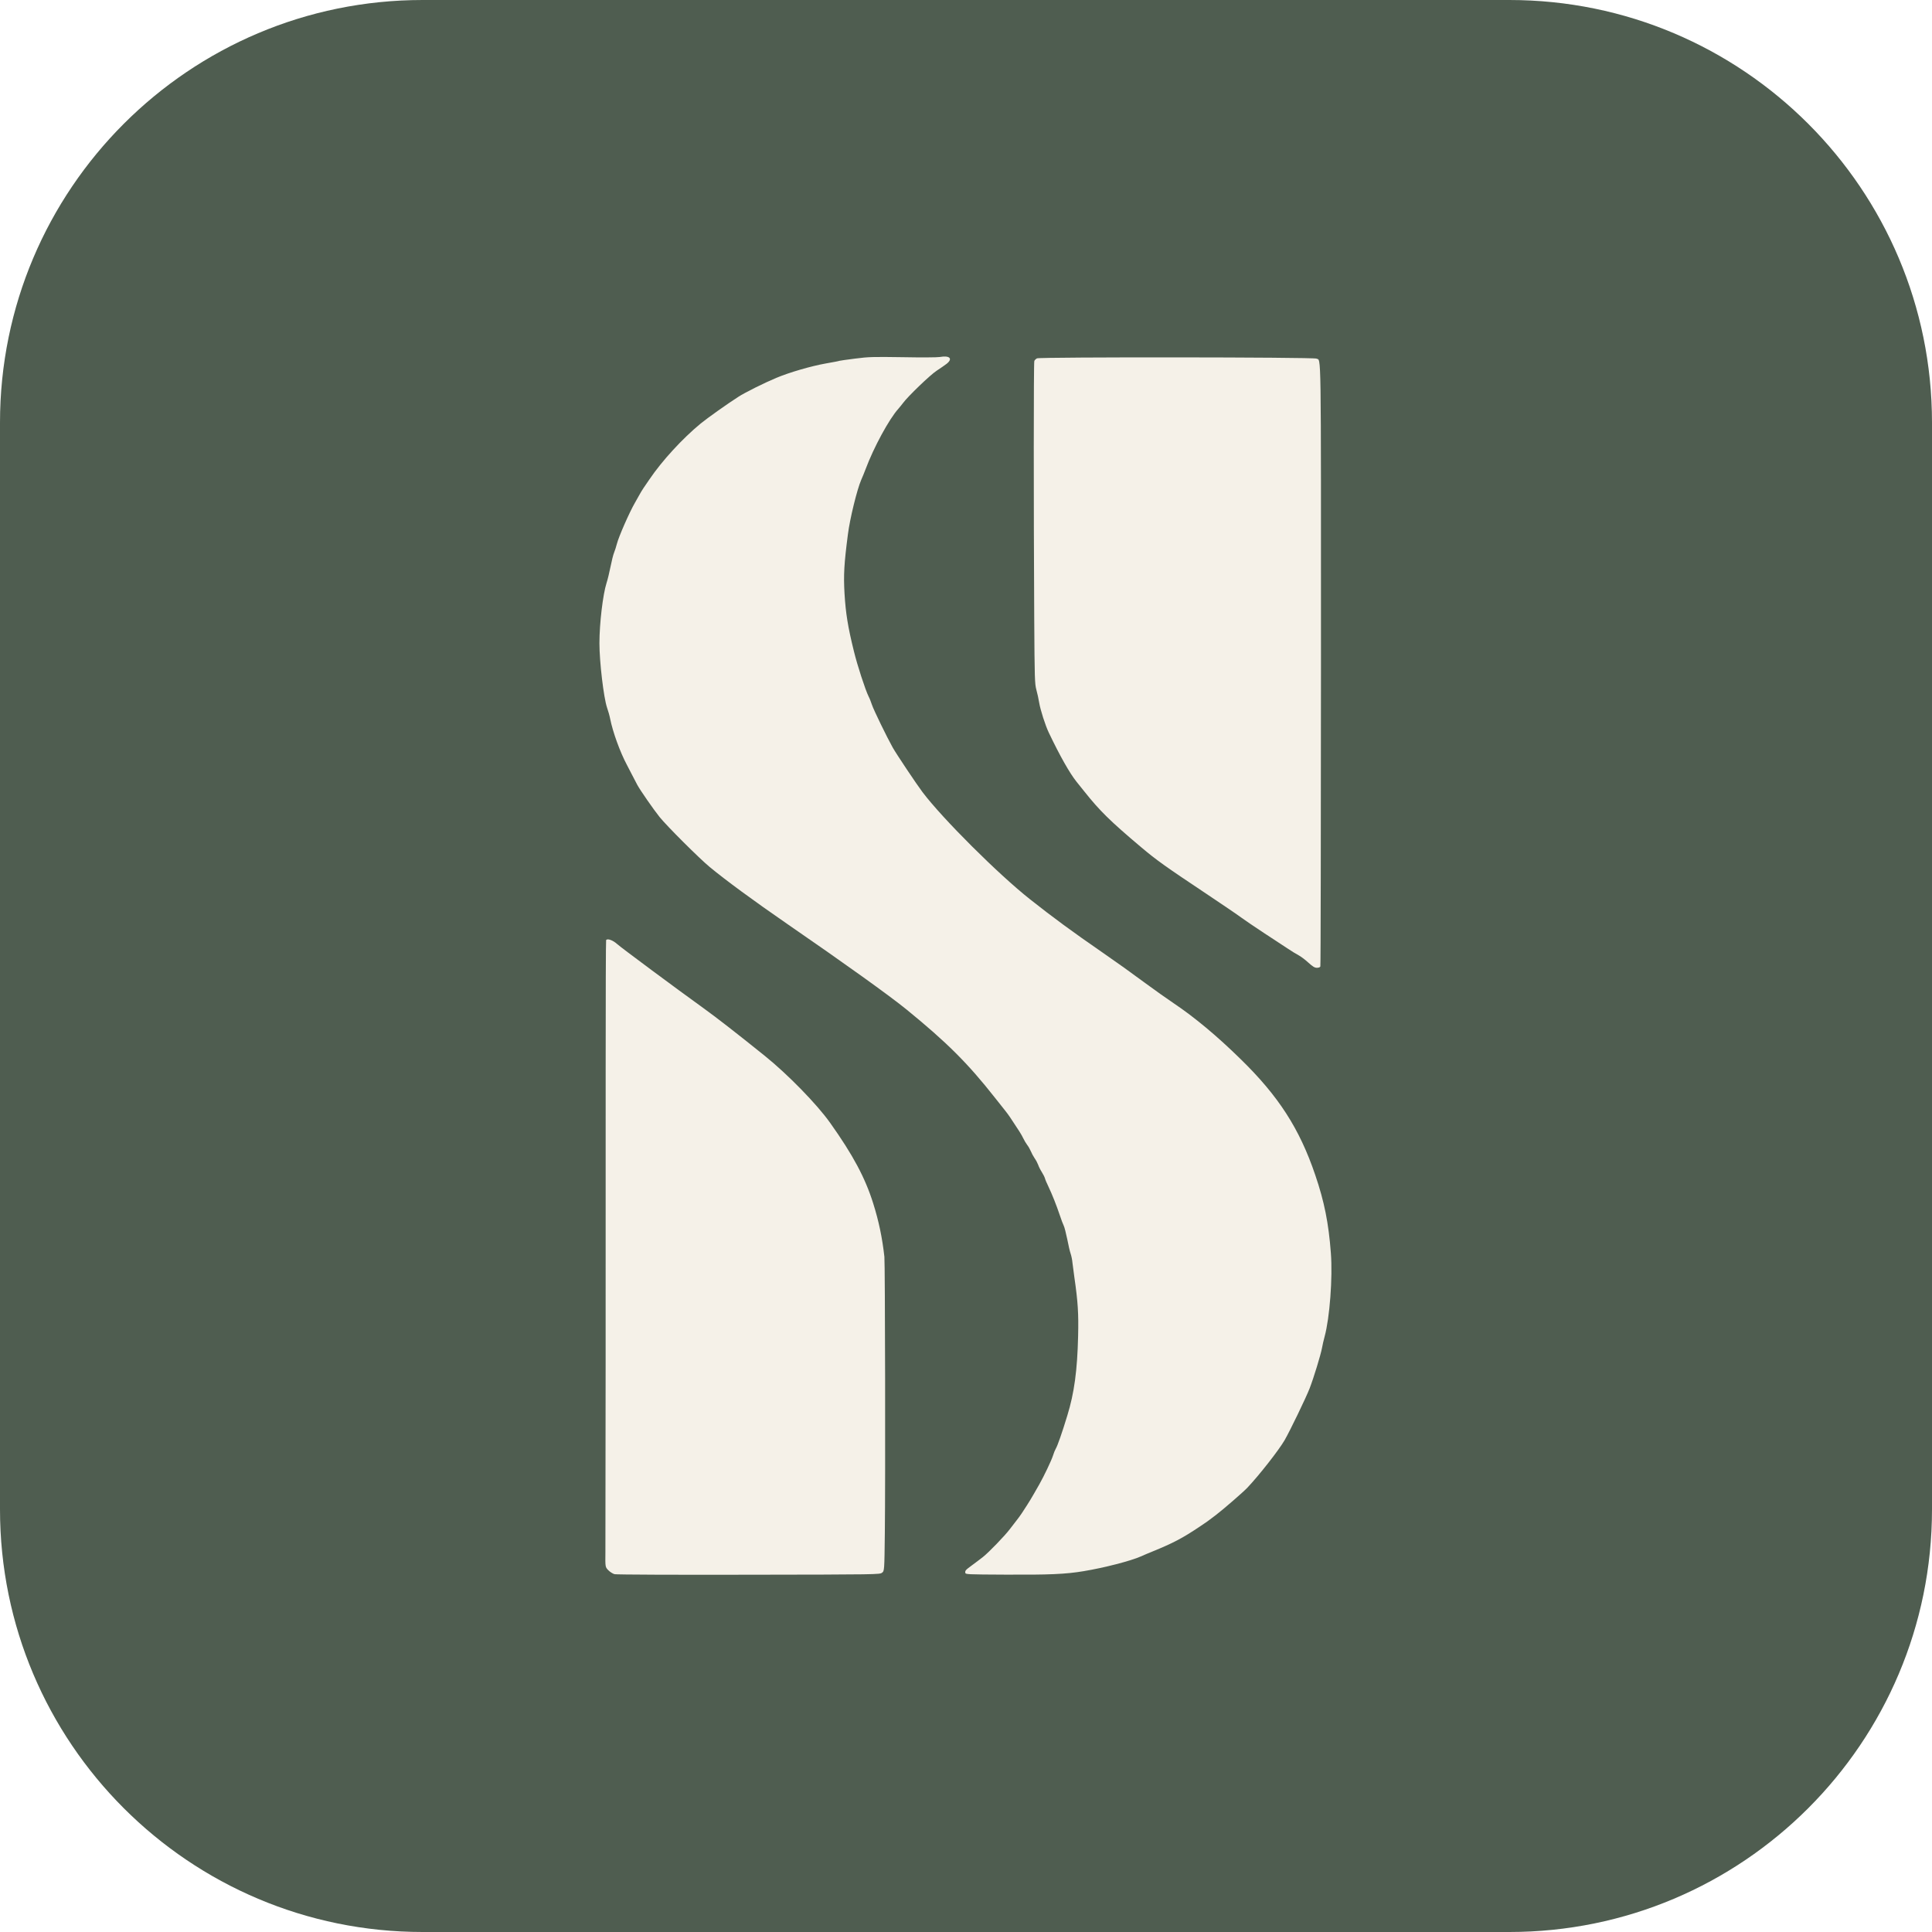
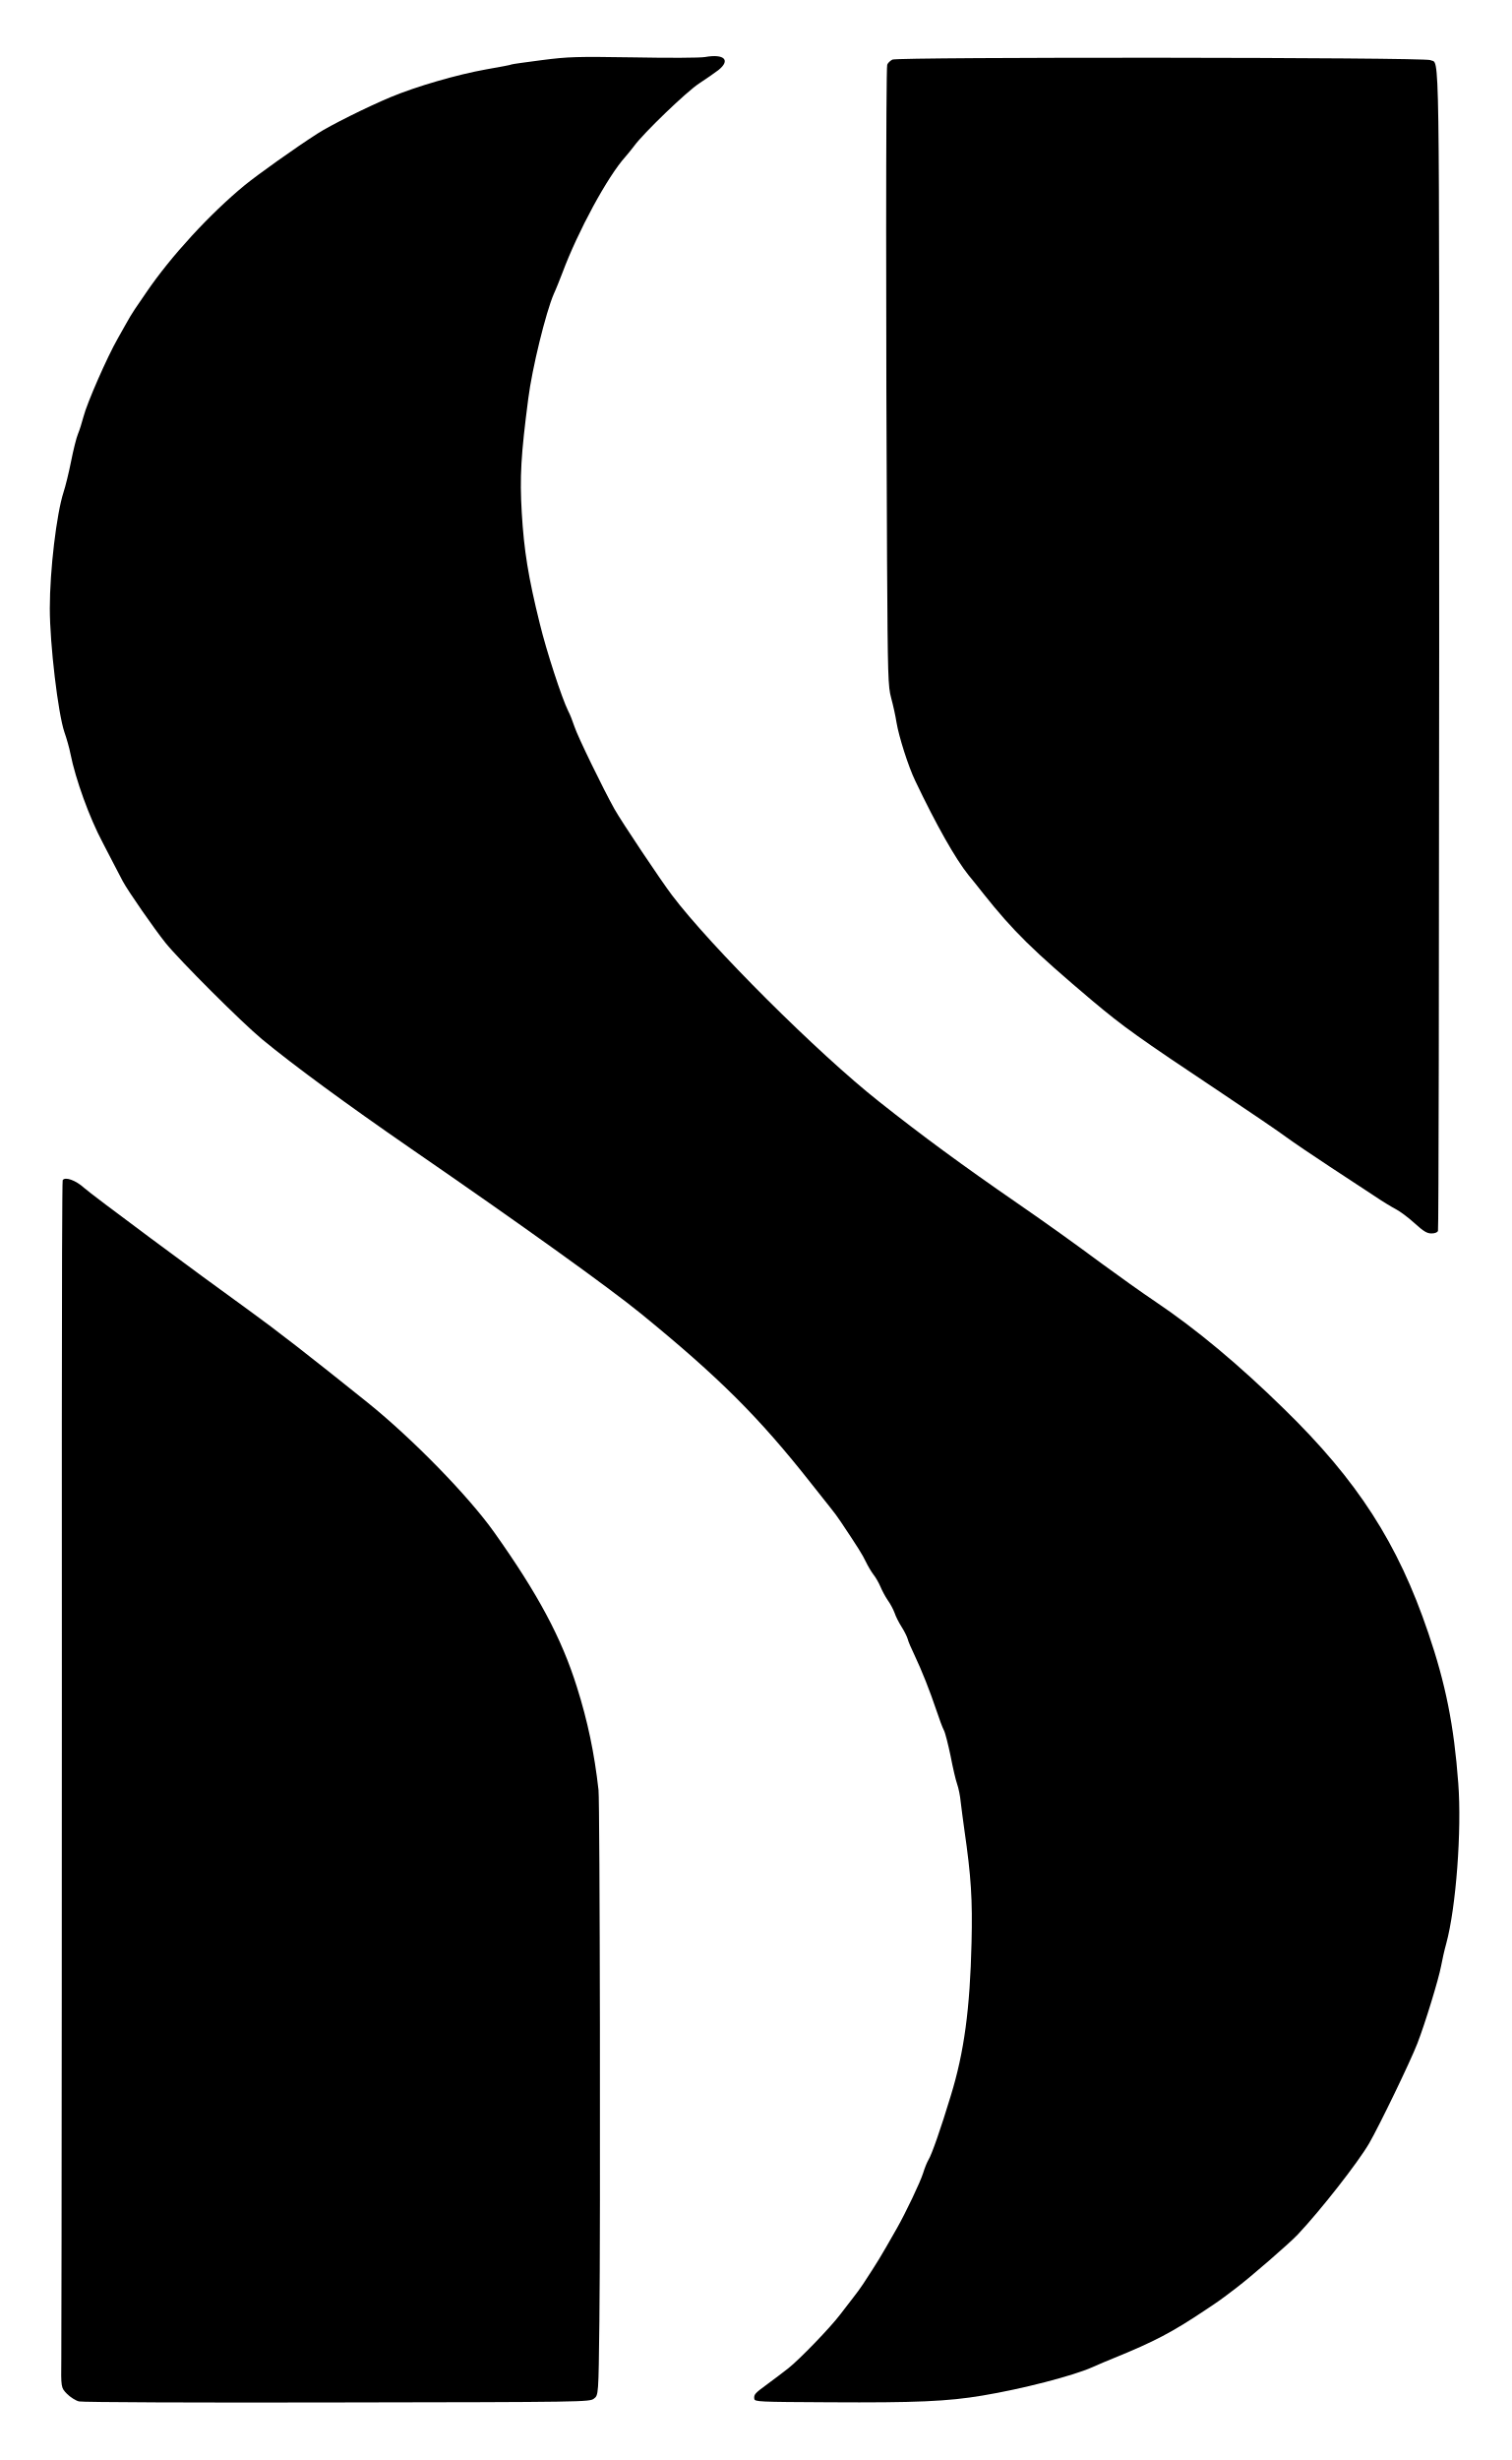
- <svg xmlns="http://www.w3.org/2000/svg" viewBox="0 0 512 512" role="img" aria-label="Sage Stone">
-   <rect width="512" height="512" rx="112" fill="#4F5D50" />
-   <svg x="152" y="78" width="208" height="356" viewBox="0 0 880 1432" preserveAspectRatio="xMidYMid meet">
-     <g transform="translate(0,1432) scale(0.1,-0.1)" fill="#F5F1E8" stroke="none">
-       <path d="M4105 13988 c-28 -5 -212 -6 -415 -2 -338 5 -378 4 -535 -16 -93 -12 -172 -23 -176 -25 -3 -3 -70 -15 -149 -29 -168 -30 -406 -99 -557 -162 -136 -57 -351 -164 -425 -212 -125 -80 -347 -238 -423 -300 -203 -167 -431 -415 -573 -624 -24 -35 -54 -79 -67 -98 -13 -19 -38 -60 -54 -90 -17 -30 -37 -66 -45 -80 -61 -106 -180 -377 -200 -456 -9 -34 -23 -79 -32 -100 -9 -21 -27 -93 -40 -159 -13 -66 -33 -147 -44 -180 -41 -127 -80 -455 -80 -676 0 -210 48 -612 85 -721 13 -37 29 -93 35 -125 30 -150 111 -374 188 -518 8 -16 34 -66 57 -110 23 -44 50 -96 60 -115 31 -58 184 -278 249 -359 85 -105 441 -460 561 -560 188 -155 485 -373 873 -641 632 -435 1145 -803 1333 -956 456 -372 688 -603 992 -989 48 -60 100 -126 115 -145 16 -19 42 -55 58 -79 99 -148 126 -191 145 -231 12 -25 32 -59 45 -76 13 -16 31 -48 40 -69 9 -22 28 -58 43 -80 16 -22 33 -55 40 -74 6 -19 24 -55 40 -80 16 -25 32 -57 36 -71 3 -14 21 -56 40 -95 43 -91 89 -207 127 -320 16 -49 36 -102 44 -117 8 -15 25 -83 39 -150 13 -68 30 -141 38 -163 8 -22 18 -70 21 -105 4 -36 14 -108 21 -160 40 -276 48 -408 42 -658 -9 -386 -43 -639 -121 -892 -59 -195 -111 -342 -129 -371 -8 -13 -23 -49 -32 -79 -17 -54 -101 -230 -152 -320 -103 -181 -107 -187 -197 -325 -14 -22 -41 -58 -59 -81 -17 -22 -51 -66 -74 -96 -57 -76 -239 -264 -304 -315 -30 -23 -83 -64 -119 -90 -75 -55 -81 -61 -78 -87 3 -17 22 -18 438 -20 501 -3 687 5 890 39 230 38 528 115 640 165 36 16 92 40 125 53 236 96 341 151 535 281 77 51 87 58 180 129 83 63 309 259 356 309 133 141 350 418 416 531 59 102 240 476 281 582 46 119 124 375 138 450 6 33 19 92 30 131 57 209 91 661 70 934 -25 337 -74 580 -175 876 -176 520 -412 886 -839 1302 -262 257 -513 466 -748 624 -79 53 -218 152 -309 219 -173 128 -327 238 -495 354 -326 225 -551 390 -806 592 -355 280 -983 906 -1207 1203 -65 86 -293 427 -334 500 -66 118 -215 424 -233 480 -10 30 -26 72 -37 92 -37 75 -126 347 -165 508 -67 270 -92 426 -105 646 -12 209 -5 333 38 664 22 174 102 502 149 610 14 30 35 84 49 120 91 244 264 563 368 678 13 15 36 43 51 63 54 74 306 317 379 364 40 26 90 61 111 77 73 58 34 96 -78 76z" />
-       <path d="M5196 13973 c-13 -7 -27 -20 -30 -30 -8 -19 -8 -1592 -1 -2881 4 -688 6 -738 24 -805 11 -40 25 -103 31 -142 14 -84 69 -257 109 -340 124 -260 234 -454 311 -550 19 -23 58 -71 85 -106 175 -220 289 -332 636 -625 180 -151 259 -208 754 -538 165 -110 334 -225 374 -255 41 -30 156 -108 255 -173 100 -66 217 -143 262 -172 44 -30 99 -63 122 -75 23 -12 72 -48 108 -81 53 -48 73 -60 99 -60 20 0 35 6 38 15 4 8 6 1529 7 3380 0 3649 4 3406 -51 3435 -31 17 -3102 19 -3133 3z" />
-       <path d="M365 7450 c-3 -5 -5 -643 -5 -1417 1 -1805 -1 -5228 -3 -5445 -2 -167 -2 -167 33 -203 19 -19 50 -39 70 -44 19 -5 696 -8 1503 -6 1449 2 1469 3 1495 22 27 20 27 20 32 449 7 558 3 3023 -5 3094 -24 214 -63 401 -126 600 -89 284 -226 541 -482 901 -148 209 -477 546 -736 754 -331 266 -537 426 -691 537 -292 210 -921 677 -960 713 -48 44 -111 67 -125 45z" />
-     </g>
-   </svg>
+ <svg xmlns="http://www.w3.org/2000/svg" version="1.0" width="880pt" height="1432pt" viewBox="0 0 880 1432" preserveAspectRatio="xMidYMid meet">
+   <g transform="translate(0,1432) scale(0.1,-0.1)" fill="currentColor" stroke="none">
+     <path d="M4105 13988 c-28 -5 -212 -6 -415 -2 -338 5 -378 4 -535 -16 -93 -12 -172 -23 -176 -25 -3 -3 -70 -15 -149 -29 -168 -30 -406 -99 -557 -162 -136 -57 -351 -164 -425 -212 -125 -80 -347 -238 -423 -300 -203 -167 -431 -415 -573 -624 -24 -35 -54 -79 -67 -98 -13 -19 -38 -60 -54 -90 -17 -30 -37 -66 -45 -80 -61 -106 -180 -377 -200 -456 -9 -34 -23 -79 -32 -100 -9 -21 -27 -93 -40 -159 -13 -66 -33 -147 -44 -180 -41 -127 -80 -455 -80 -676 0 -210 48 -612 85 -721 13 -37 29 -93 35 -125 30 -150 111 -374 188 -518 8 -16 34 -66 57 -110 23 -44 50 -96 60 -115 31 -58 184 -278 249 -359 85 -105 441 -460 561 -560 188 -155 485 -373 873 -641 632 -435 1145 -803 1333 -956 456 -372 688 -603 992 -989 48 -60 100 -126 115 -145 16 -19 42 -55 58 -79 99 -148 126 -191 145 -231 12 -25 32 -59 45 -76 13 -16 31 -48 40 -69 9 -22 28 -58 43 -80 16 -22 33 -55 40 -74 6 -19 24 -55 40 -80 16 -25 32 -57 36 -71 3 -14 21 -56 40 -95 43 -91 89 -207 127 -320 16 -49 36 -102 44 -117 8 -15 25 -83 39 -150 13 -68 30 -141 38 -163 8 -22 18 -70 21 -105 4 -36 14 -108 21 -160 40 -276 48 -408 42 -658 -9 -386 -43 -639 -121 -892 -59 -195 -111 -342 -129 -371 -8 -13 -23 -49 -32 -79 -17 -54 -101 -230 -152 -320 -103 -181 -107 -187 -197 -325 -14 -22 -41 -58 -59 -81 -17 -22 -51 -66 -74 -96 -57 -76 -239 -264 -304 -315 -30 -23 -83 -64 -119 -90 -75 -55 -81 -61 -78 -87 3 -17 22 -18 438 -20 501 -3 687 5 890 39 230 38 528 115 640 165 36 16 92 40 125 53 236 96 341 151 535 281 77 51 87 58 180 129 83 63 309 259 356 309 133 141 350 418 416 531 59 102 240 476 281 582 46 119 124 375 138 450 6 33 19 92 30 131 57 209 91 661 70 934 -25 337 -74 580 -175 876 -176 520 -412 886 -839 1302 -262 257 -513 466 -748 624 -79 53 -218 152 -309 219 -173 128 -327 238 -495 354 -326 225 -551 390 -806 592 -355 280 -983 906 -1207 1203 -65 86 -293 427 -334 500 -66 118 -215 424 -233 480 -10 30 -26 72 -37 92 -37 75 -126 347 -165 508 -67 270 -92 426 -105 646 -12 209 -5 333 38 664 22 174 102 502 149 610 14 30 35 84 49 120 91 244 264 563 368 678 13 15 36 43 51 63 54 74 306 317 379 364 40 26 90 61 111 77 73 58 34 96 -78 76z" />
+     <path d="M5196 13973 c-13 -7 -27 -20 -30 -30 -8 -19 -8 -1592 -1 -2881 4 -688 6 -738 24 -805 11 -40 25 -103 31 -142 14 -84 69 -257 109 -340 124 -260 234 -454 311 -550 19 -23 58 -71 85 -106 175 -220 289 -332 636 -625 180 -151 259 -208 754 -538 165 -110 334 -225 374 -255 41 -30 156 -108 255 -173 100 -66 217 -143 262 -172 44 -30 99 -63 122 -75 23 -12 72 -48 108 -81 53 -48 73 -60 99 -60 20 0 35 6 38 15 4 8 6 1529 7 3380 0 3649 4 3406 -51 3435 -31 17 -3102 19 -3133 3z" />
+     <path d="M365 7450 c-3 -5 -5 -643 -5 -1417 1 -1805 -1 -5228 -3 -5445 -2 -167 -2 -167 33 -203 19 -19 50 -39 70 -44 19 -5 696 -8 1503 -6 1449 2 1469 3 1495 22 27 20 27 20 32 449 7 558 3 3023 -5 3094 -24 214 -63 401 -126 600 -89 284 -226 541 -482 901 -148 209 -477 546 -736 754 -331 266 -537 426 -691 537 -292 210 -921 677 -960 713 -48 44 -111 67 -125 45z" />
+   </g>
</svg>
